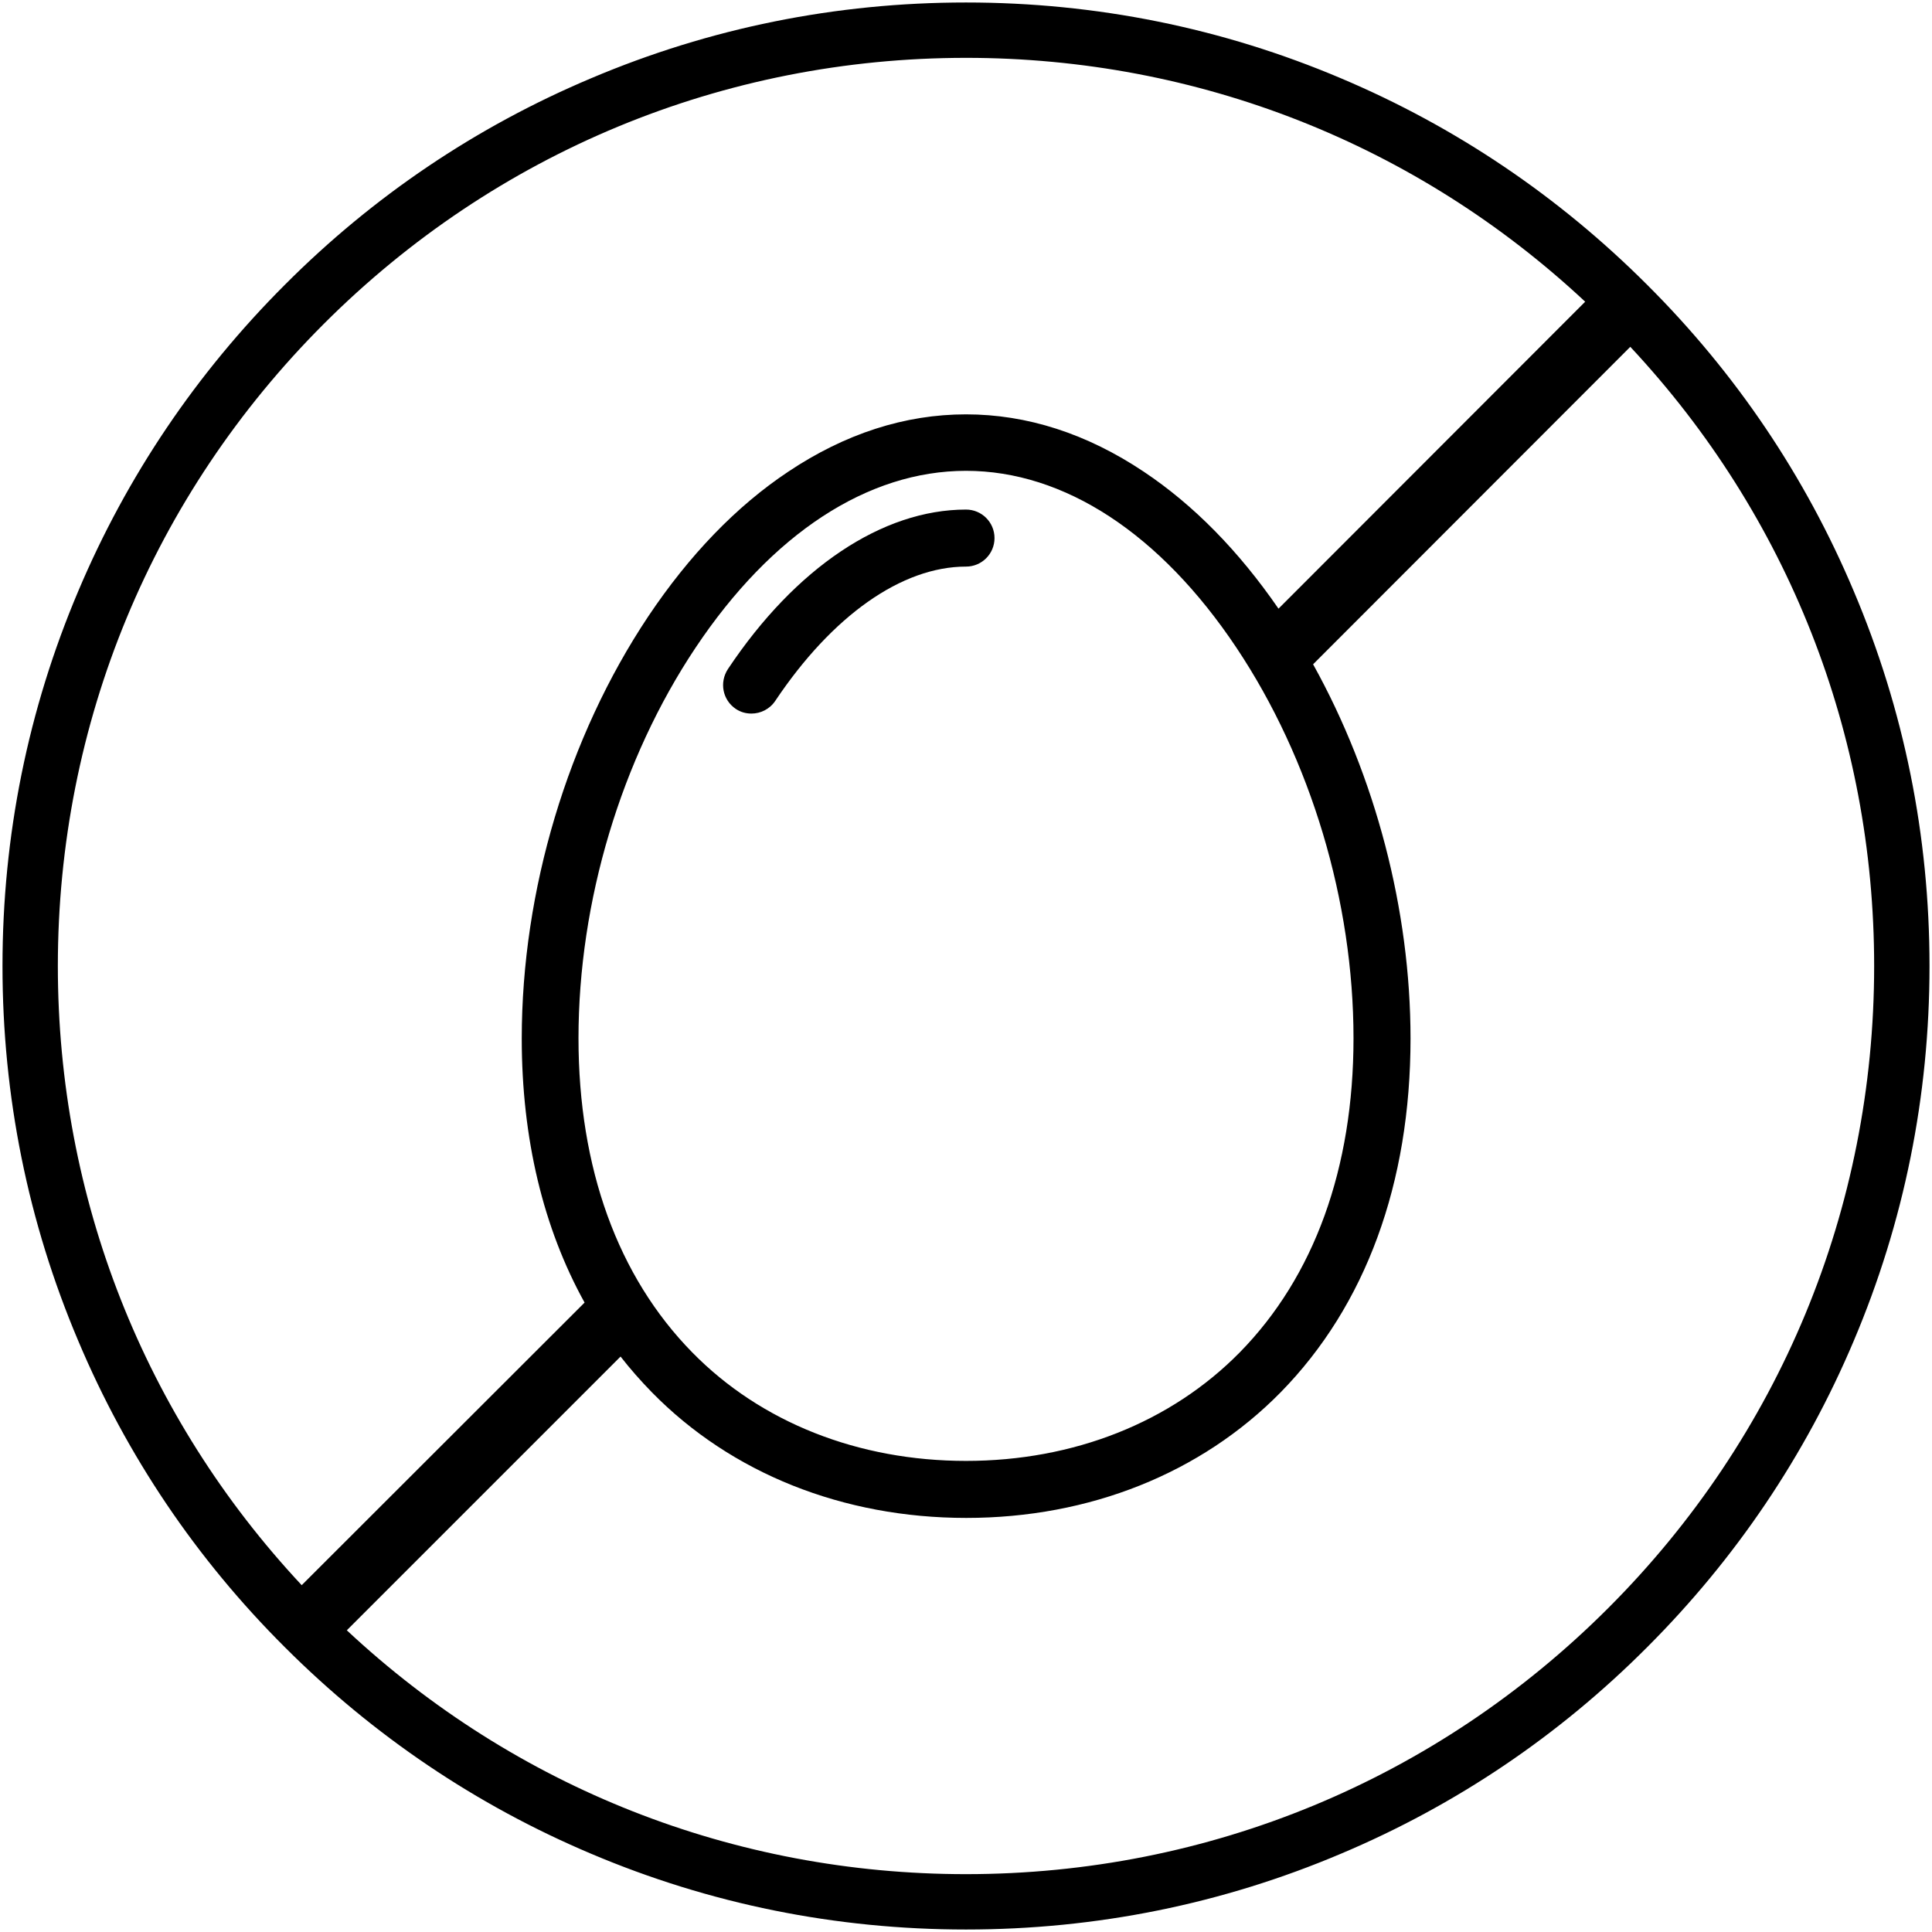
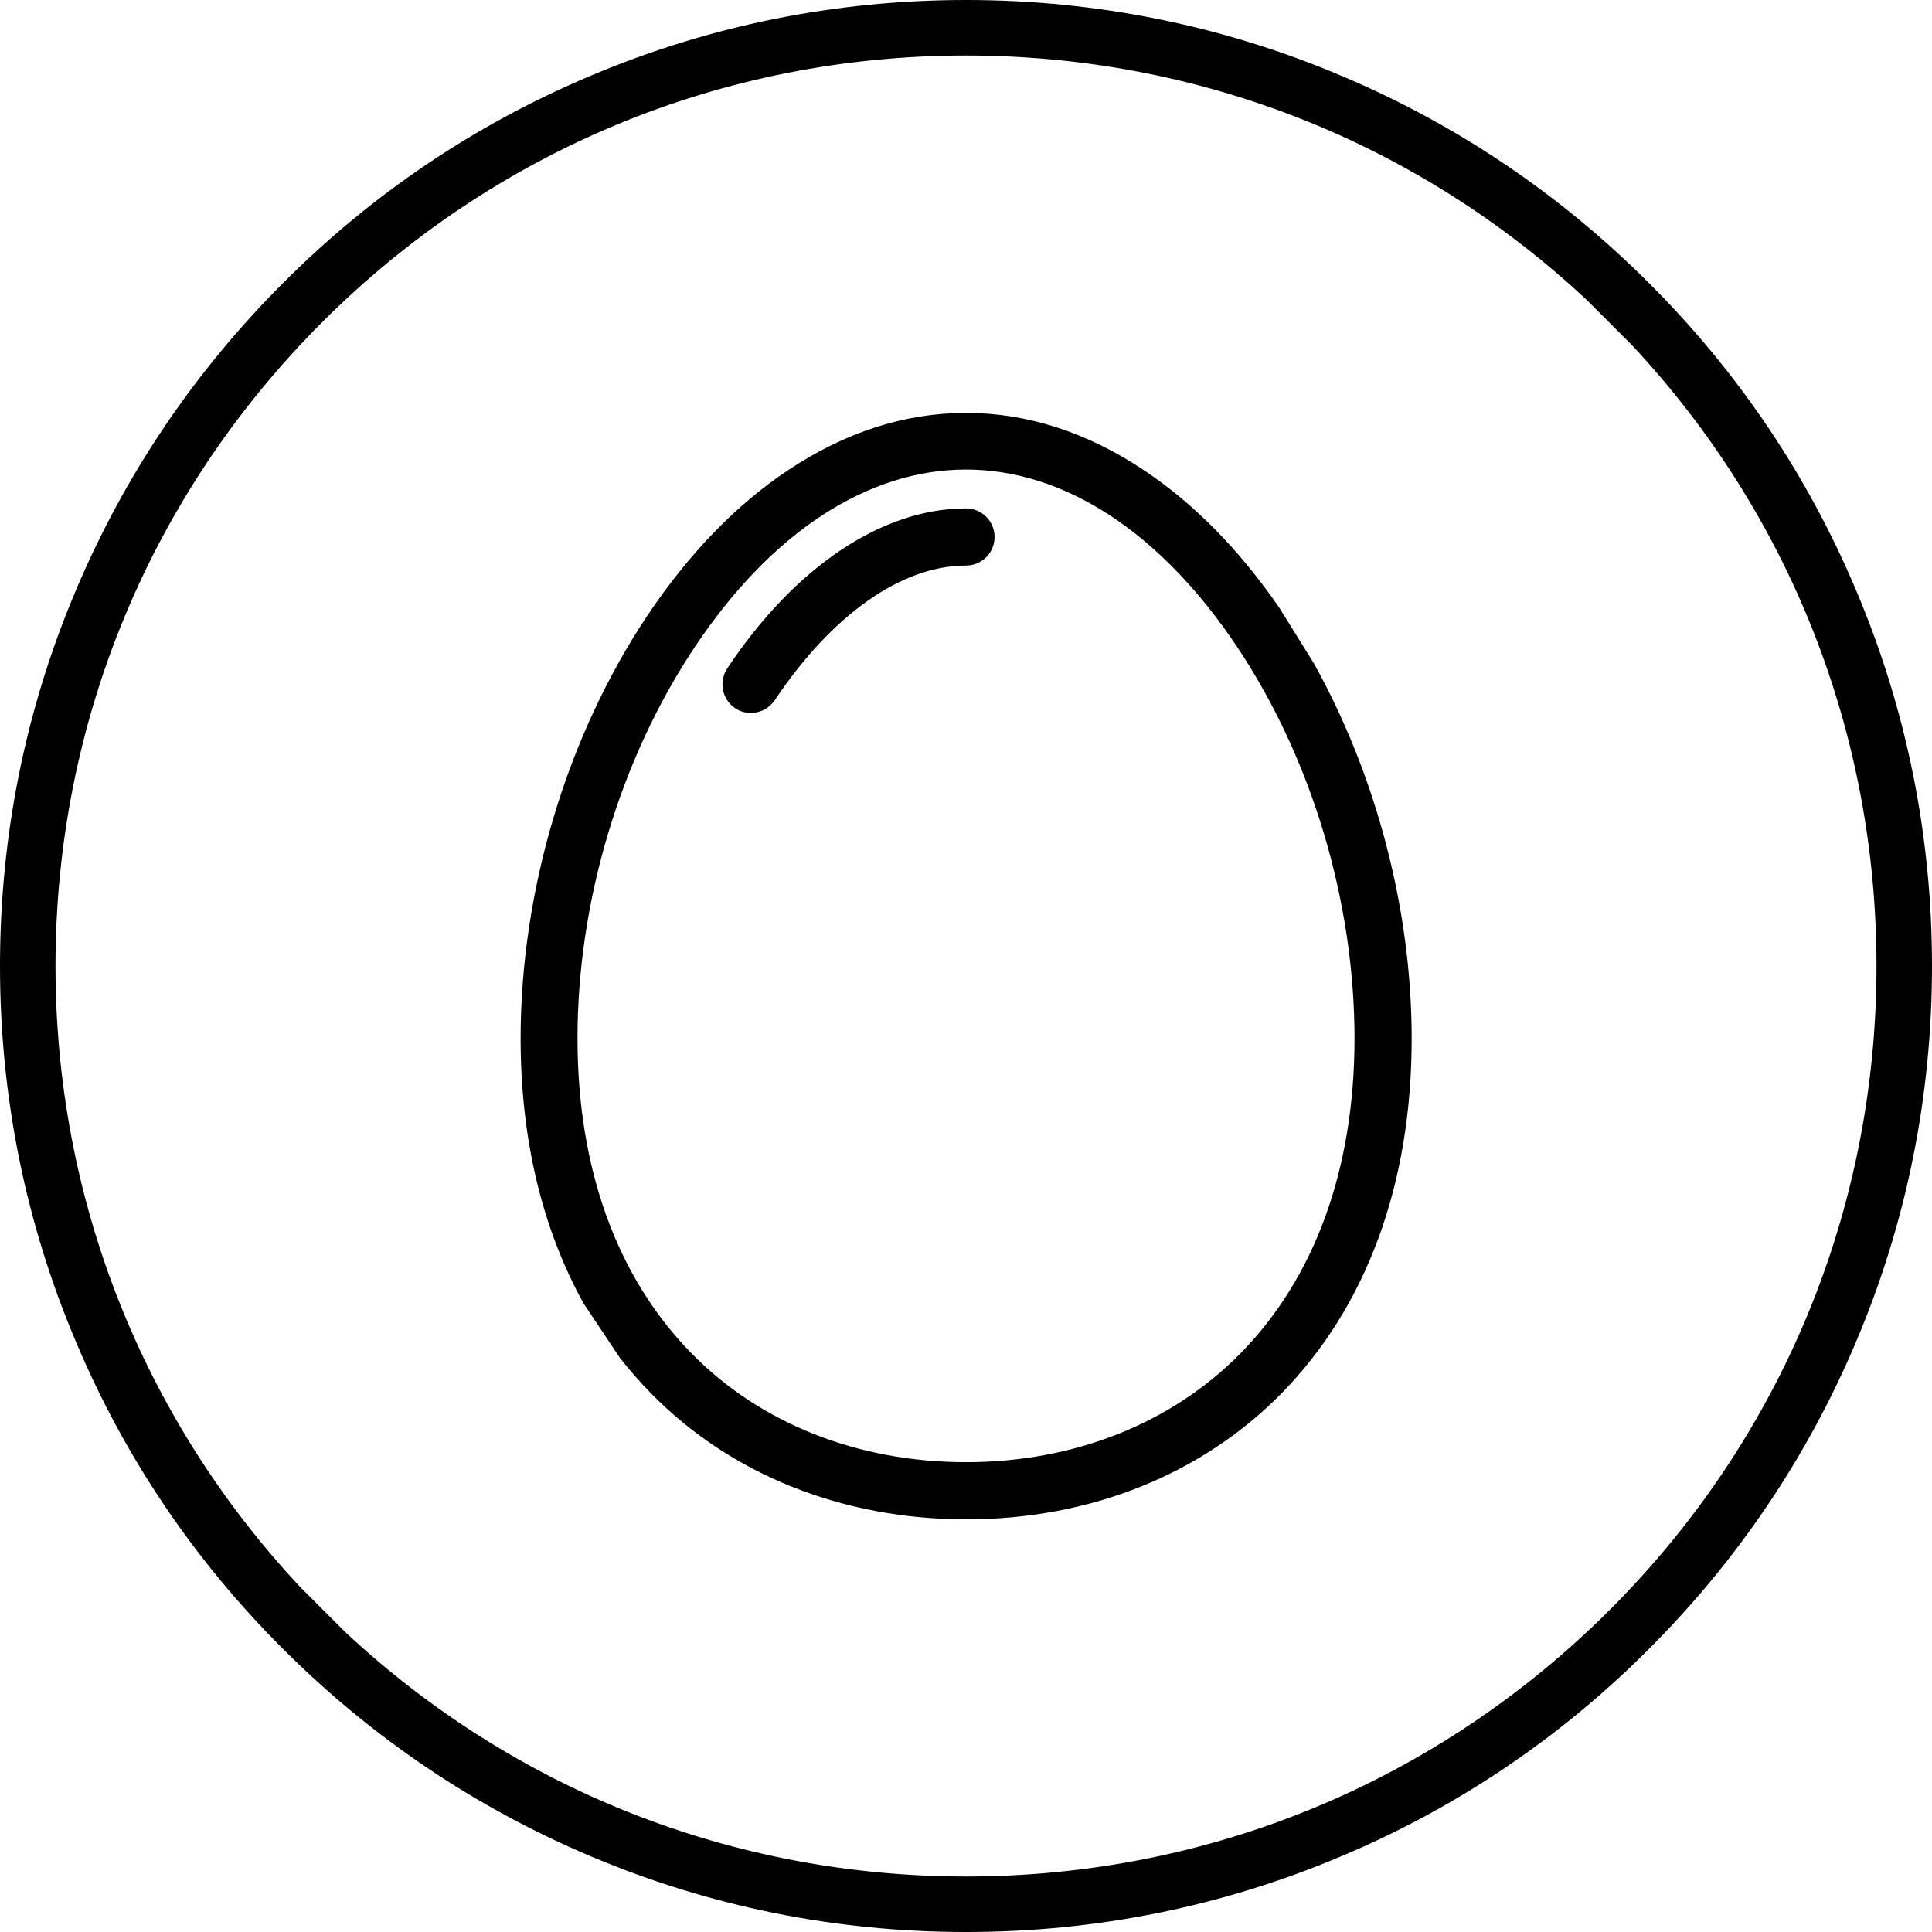
- <svg xmlns="http://www.w3.org/2000/svg" width="698px" height="698px" viewBox="0 0 698 698" version="1.1">
+ <svg xmlns="http://www.w3.org/2000/svg" width="144px" height="144px" viewBox="0 0 144 144" version="1.1">
  <defs />
  <g id="Page-1" stroke="none" stroke-width="1" fill="none" fill-rule="evenodd">
-     <g id="huevos" fill="#000000" fill-rule="nonzero">
-       <g id="Group">
-         <path d="M669.7,213.5 C652.2,172 627.1,134.8 595.1,102.9 C563.1,70.9 525.9,45.8 484.5,28.3 C441.6,10.1 396,0.9 349,0.9 C302,0.9 256.4,10.1 213.5,28.3 C172,45.8 134.8,70.9 102.9,102.9 C70.9,134.9 45.8,172.1 28.3,213.5 C10.1,256.4 0.9,302 0.9,349 C0.9,396 10.1,441.6 28.3,484.5 C45.8,526 70.9,563.2 102.9,595.1 C134.9,627.1 172.1,652.2 213.5,669.7 C256.4,687.9 302,697.1 349,697.1 C396,697.1 441.6,687.9 484.5,669.7 C526,652.2 563.2,627.1 595.1,595.1 C627.1,563.1 652.2,525.9 669.7,484.5 C687.9,441.6 697.1,396 697.1,349 C697.1,302 687.9,256.4 669.7,213.5 Z M20.9,349 C20.9,261.4 55,179 117,117 C179,55 261.4,20.9 349,20.9 C432.8,20.9 511.8,52.1 572.7,109 L461.9,219.9 C447.5,199 431.2,182.4 413.2,170.4 C392.7,156.7 371.1,149.7 349,149.7 C326.9,149.7 305.3,156.7 284.8,170.4 C266,182.9 249,200.6 234.2,222.7 C205.1,266.3 188.5,321.8 188.5,375.2 C188.5,411.4 196.3,443.7 211.2,470.6 L109,572.7 C52.1,511.8 20.9,432.8 20.9,349 Z M209,375.1 C209,325.7 224.4,274.3 251.3,234 C278.8,192.8 313.5,170.1 349,170.1 C384.5,170.1 419.2,192.8 446.7,234 C473.6,274.3 489,325.7 489,375.1 C489,422 474.8,461.2 447.9,488.6 C423,513.9 387.9,527.8 349,527.8 C310.1,527.8 274.9,513.9 250.1,488.6 C223.2,461.2 209,422 209,375.1 Z M581,581 C519,643 436.6,677.1 349,677.1 C265.2,677.1 186.2,645.9 125.3,589 L224.2,490.1 C227.7,494.6 231.5,498.9 235.5,503 C264.2,532.3 304.6,548.4 349.1,548.4 C393.6,548.4 433.9,532.3 462.7,503 C493.4,471.7 509.6,427.5 509.6,375.2 C509.6,328.7 496.9,280.5 474.4,240 L589,125.3 C645.9,186.2 677.1,265.2 677.1,349 C677.1,436.6 643,519 581,581 Z" id="Shape" />
-         <path d="M265.8,256.1 C267.6,257.3 269.5,257.8 271.5,257.8 C274.8,257.8 278.1,256.2 280.1,253.2 C300.7,222.4 325.8,204.7 349,204.7 C354.7,204.7 359.3,200.1 359.3,194.4 C359.3,188.7 354.7,184.1 349,184.1 C318.8,184.1 287.4,205.1 263,241.7 C259.8,246.6 261.1,252.9 265.8,256.1 Z" id="Shape" />
-       </g>
-     </g>
+     <path d="M95.352,45.297 C92.373,40.974 89.002,37.541 85.279,35.059 C81.039,32.225 76.571,30.777 72,30.777 C67.429,30.777 62.961,32.225 58.721,35.059 C54.833,37.644 51.316,41.305 48.255,45.876 C42.236,54.895 38.803,66.374 38.803,77.419 C38.803,84.907 40.416,91.587 43.498,97.151 L46.187,101.185 C46.911,102.115 47.697,103.005 48.524,103.853 C54.46,109.913 62.816,113.243 72.021,113.243 C81.225,113.243 89.56,109.913 95.517,103.853 C101.867,97.379 105.218,88.237 105.218,77.419 C105.218,67.801 102.591,57.832 97.937,49.455 L95.352,45.297 Z M100.957,77.398 C100.957,87.099 98.02,95.207 92.456,100.874 C87.306,106.107 80.046,108.982 72,108.982 C63.954,108.982 56.673,106.107 51.544,100.874 C45.98,95.207 43.043,87.099 43.043,77.398 C43.043,67.181 46.228,56.549 51.792,48.214 C57.48,39.692 64.657,34.997 72,34.997 C79.343,34.997 86.52,39.692 92.208,48.214 C97.772,56.549 100.957,67.181 100.957,77.398 Z M72,37.893 C65.754,37.893 59.259,42.236 54.212,49.806 C53.55,50.82 53.819,52.123 54.791,52.785 C55.163,53.033 55.556,53.136 55.97,53.136 C56.653,53.136 57.335,52.806 57.749,52.185 C62.01,45.814 67.201,42.153 72,42.153 C73.179,42.153 74.13,41.202 74.13,40.023 C74.13,38.844 73.179,37.893 72,37.893 Z M138.333,43.974 C134.713,35.39 129.521,27.695 122.903,21.097 C116.284,14.479 108.589,9.287 100.026,5.667 C91.153,1.903 81.721,0 72,0 C62.279,0 52.847,1.903 43.974,5.667 C35.39,9.287 27.695,14.479 21.097,21.097 C14.479,27.716 9.287,35.411 5.667,43.974 C1.903,52.847 0,62.279 0,72 C0,81.721 1.903,91.153 5.667,100.026 C9.287,108.61 14.479,116.305 21.097,122.903 C27.716,129.521 35.411,134.713 43.974,138.333 C52.847,142.097 62.279,144 72,144 C81.721,144 91.153,142.097 100.026,138.333 C108.61,134.713 116.305,129.521 122.903,122.903 C129.521,116.284 134.713,108.589 138.333,100.026 C142.097,91.153 144,81.721 144,72 C144,62.279 142.097,52.847 138.333,43.974 Z M119.986,119.986 C107.162,132.81 90.119,139.863 72,139.863 C54.667,139.863 38.327,133.41 25.731,121.641 L22.359,118.269 C10.59,105.673 4.137,89.333 4.137,72 C4.137,53.881 11.19,36.838 24.014,24.014 C36.838,11.19 53.881,4.137 72,4.137 C89.333,4.137 105.673,10.59 118.269,22.359 L121.641,25.731 C133.41,38.327 139.863,54.667 139.863,72 C139.863,90.119 132.81,107.162 119.986,119.986 Z" id="Shape" fill="#000000" fill-rule="nonzero" />
  </g>
</svg>
